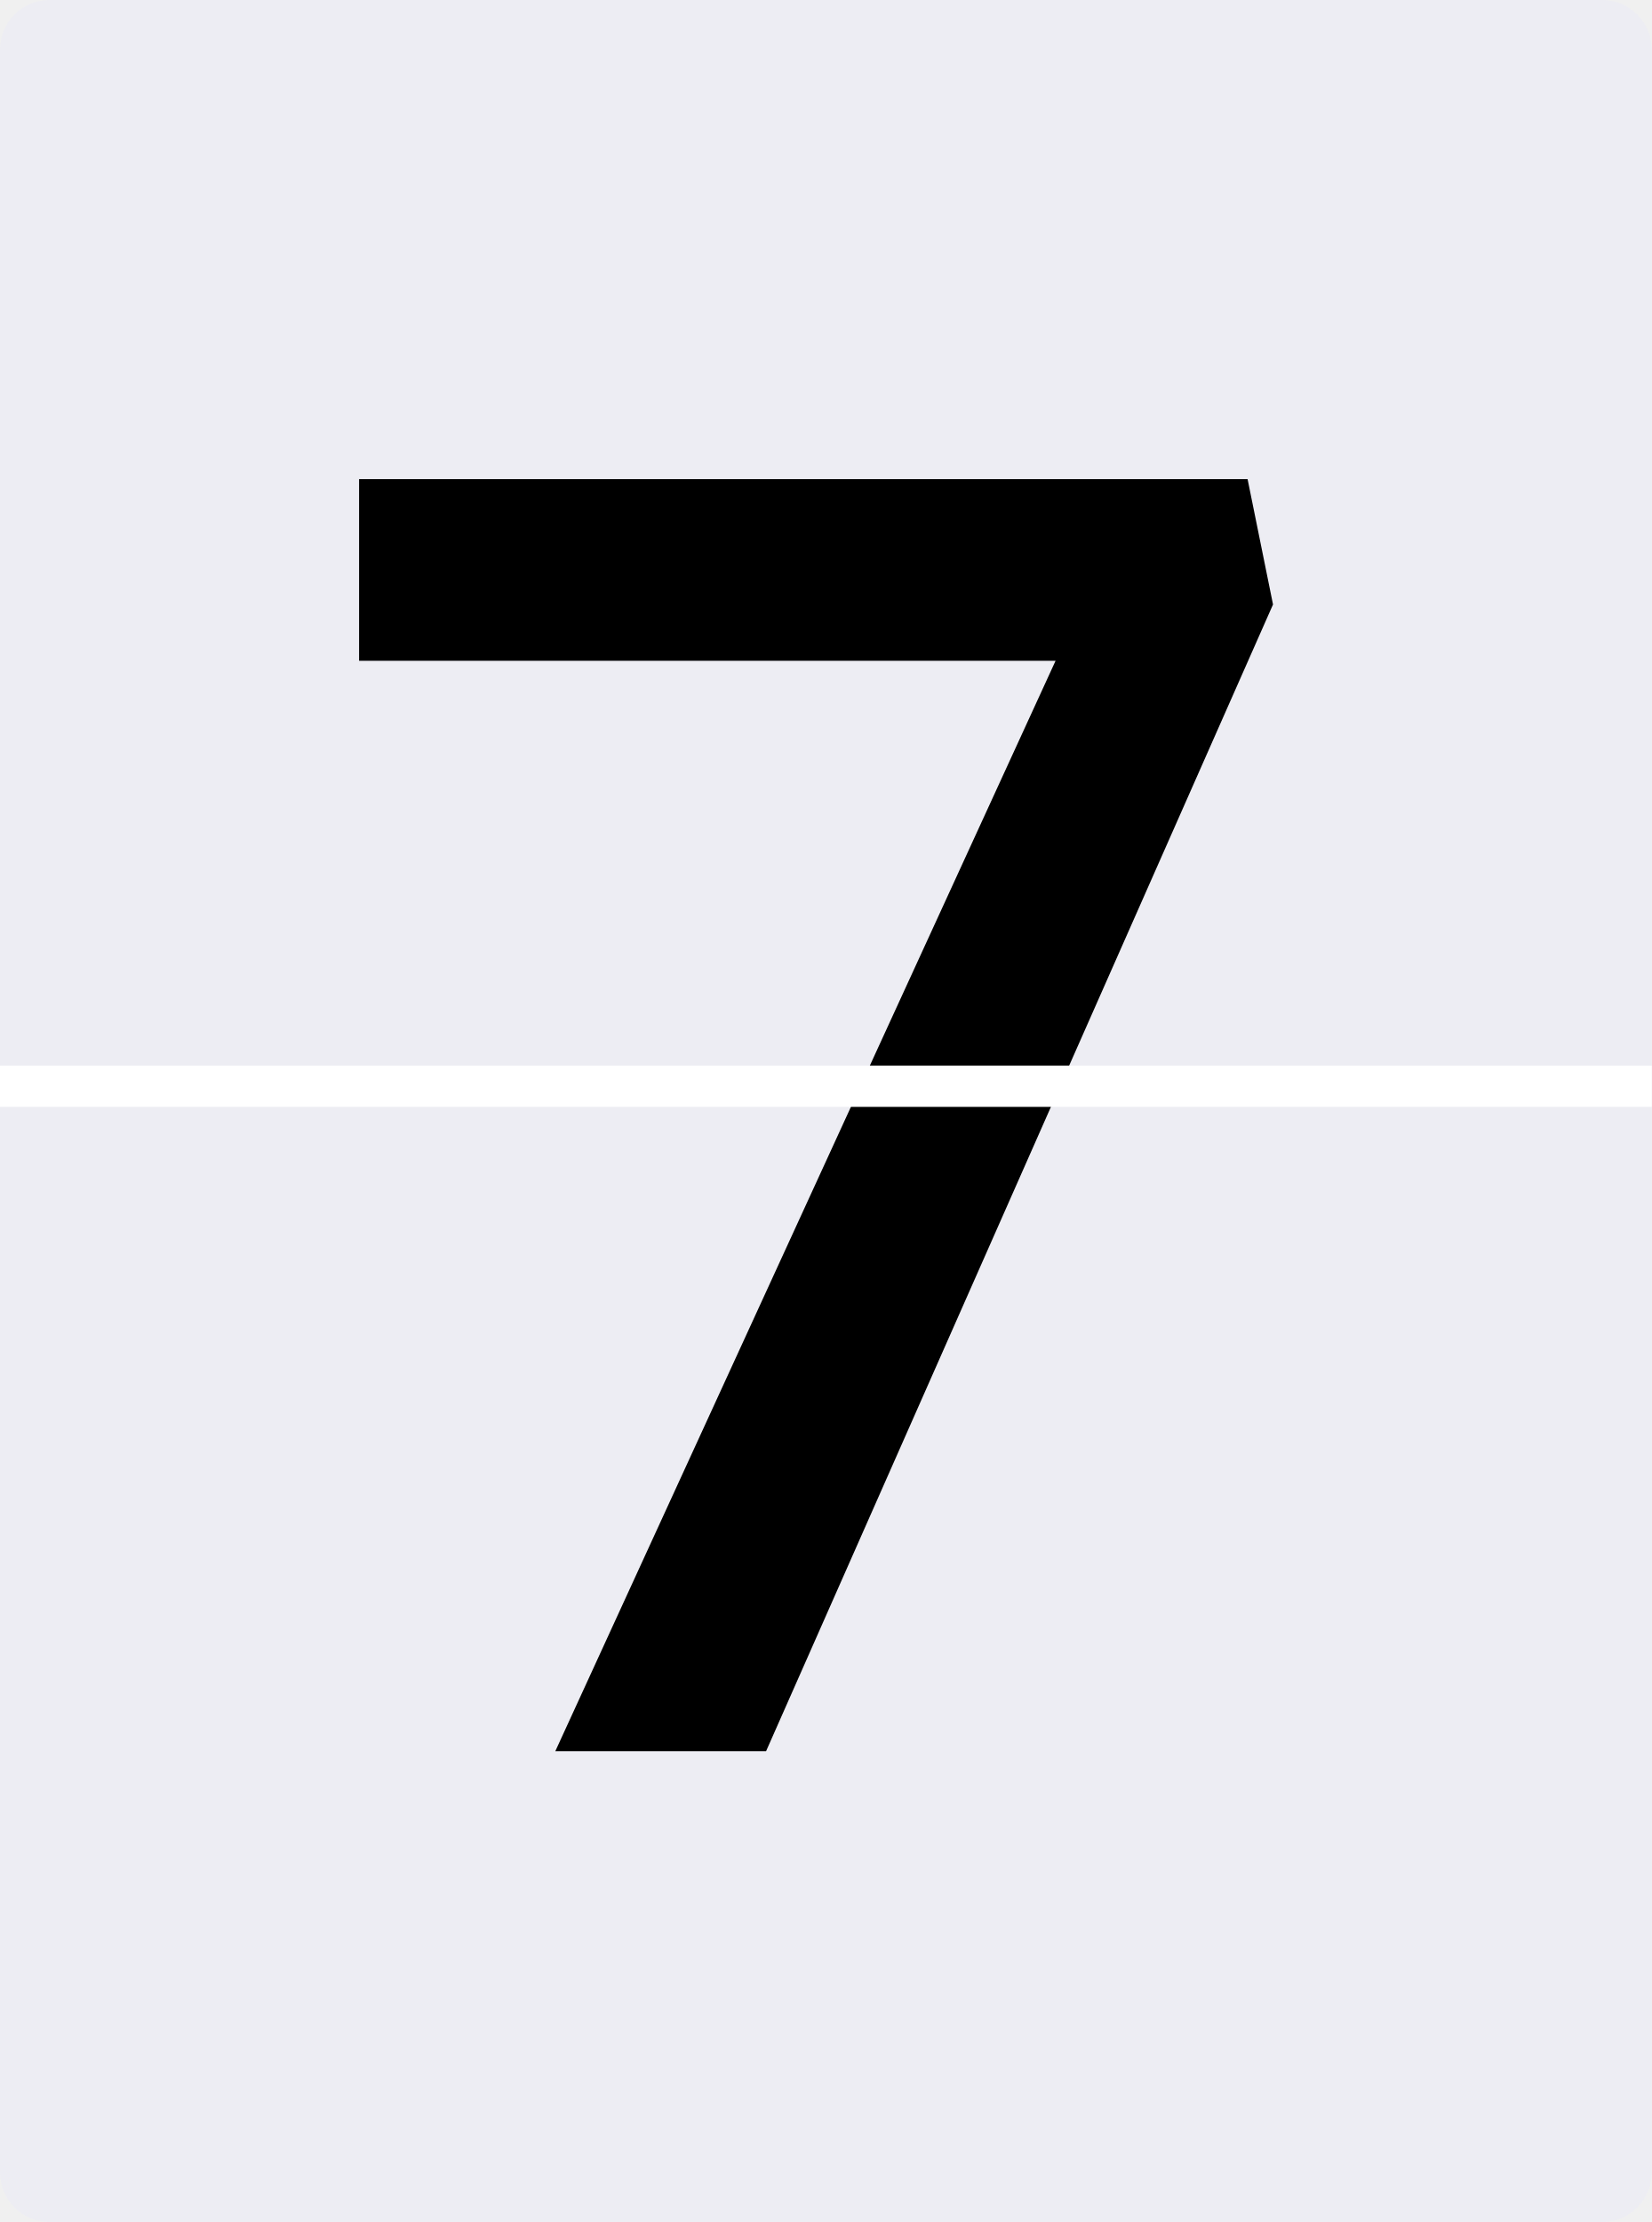
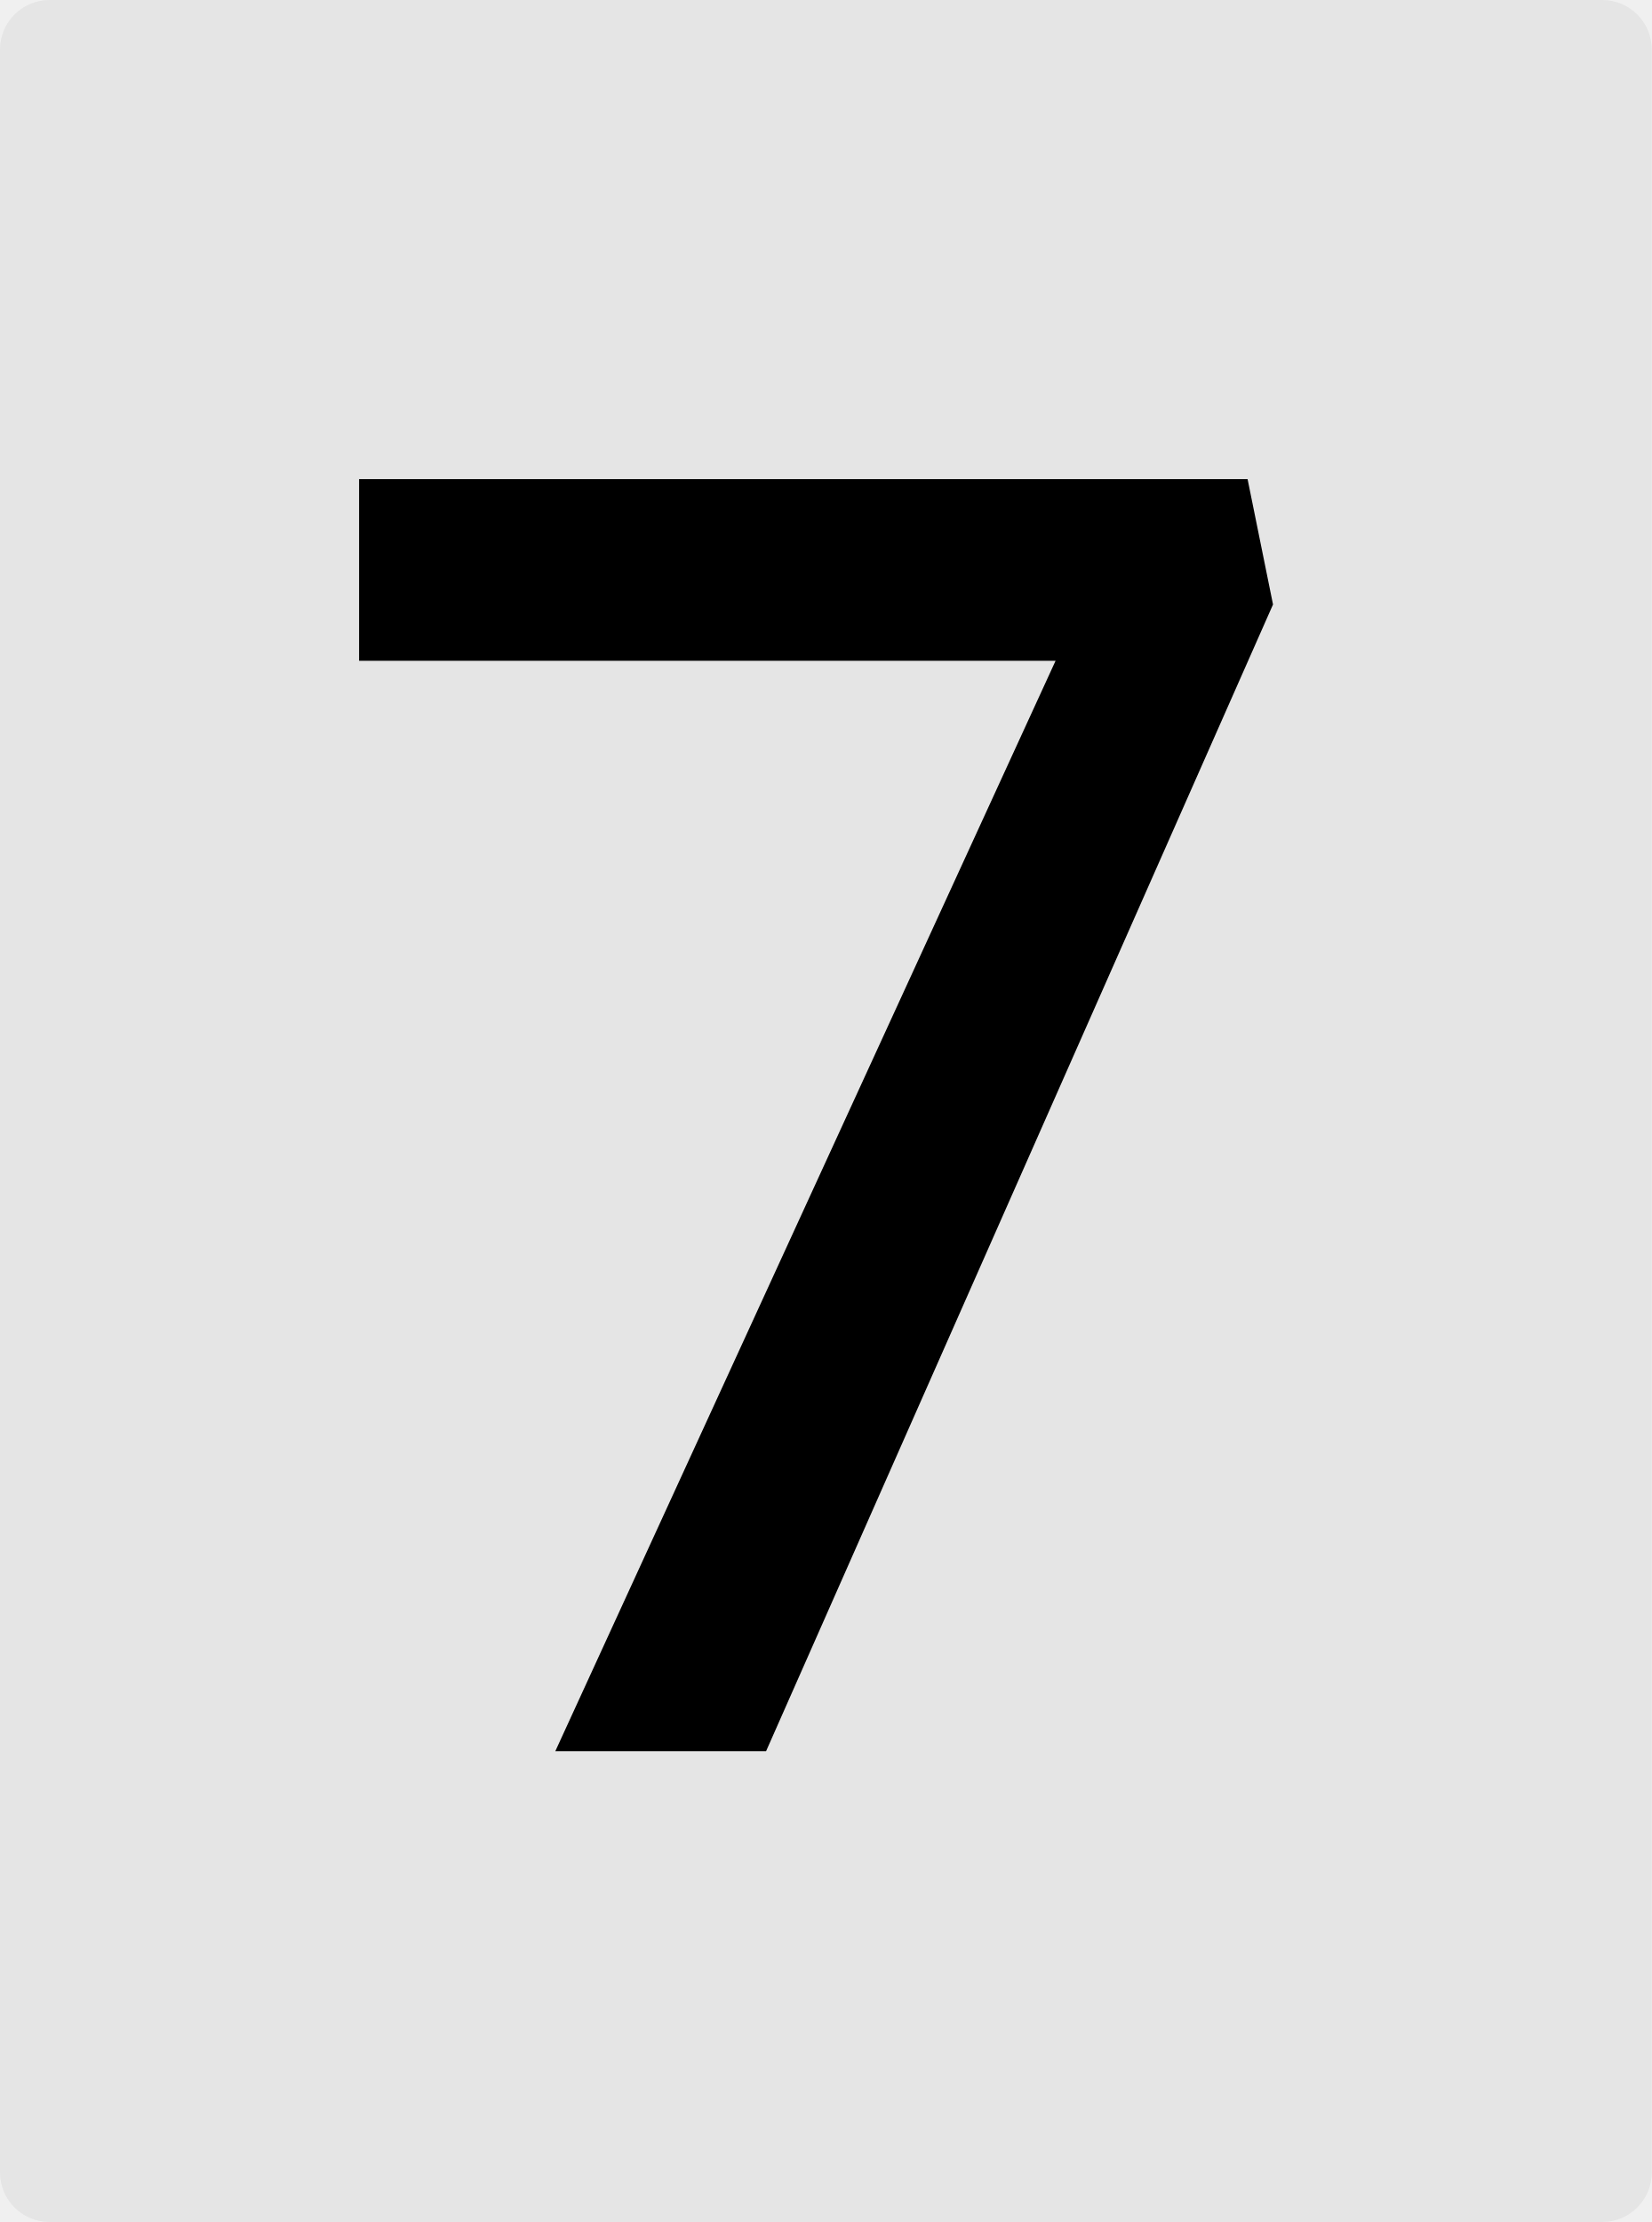
<svg xmlns="http://www.w3.org/2000/svg" width="200" height="269" viewBox="0 0 200 269" fill="none">
-   <rect width="200" height="269" rx="6" fill="#EDEDF3" />
+   <rect width="200" height="269" rx="6" fill="black" fill-opacity="0.05" />
  <path d="M67.24 212L131.04 72.96L133.68 80H43.48V58H151.06L154.14 73.18L92.76 212H67.24Z" fill="black" />
-   <path fill-rule="evenodd" clip-rule="evenodd" d="M200 134H0V129H200V134Z" fill="white" />
</svg>
